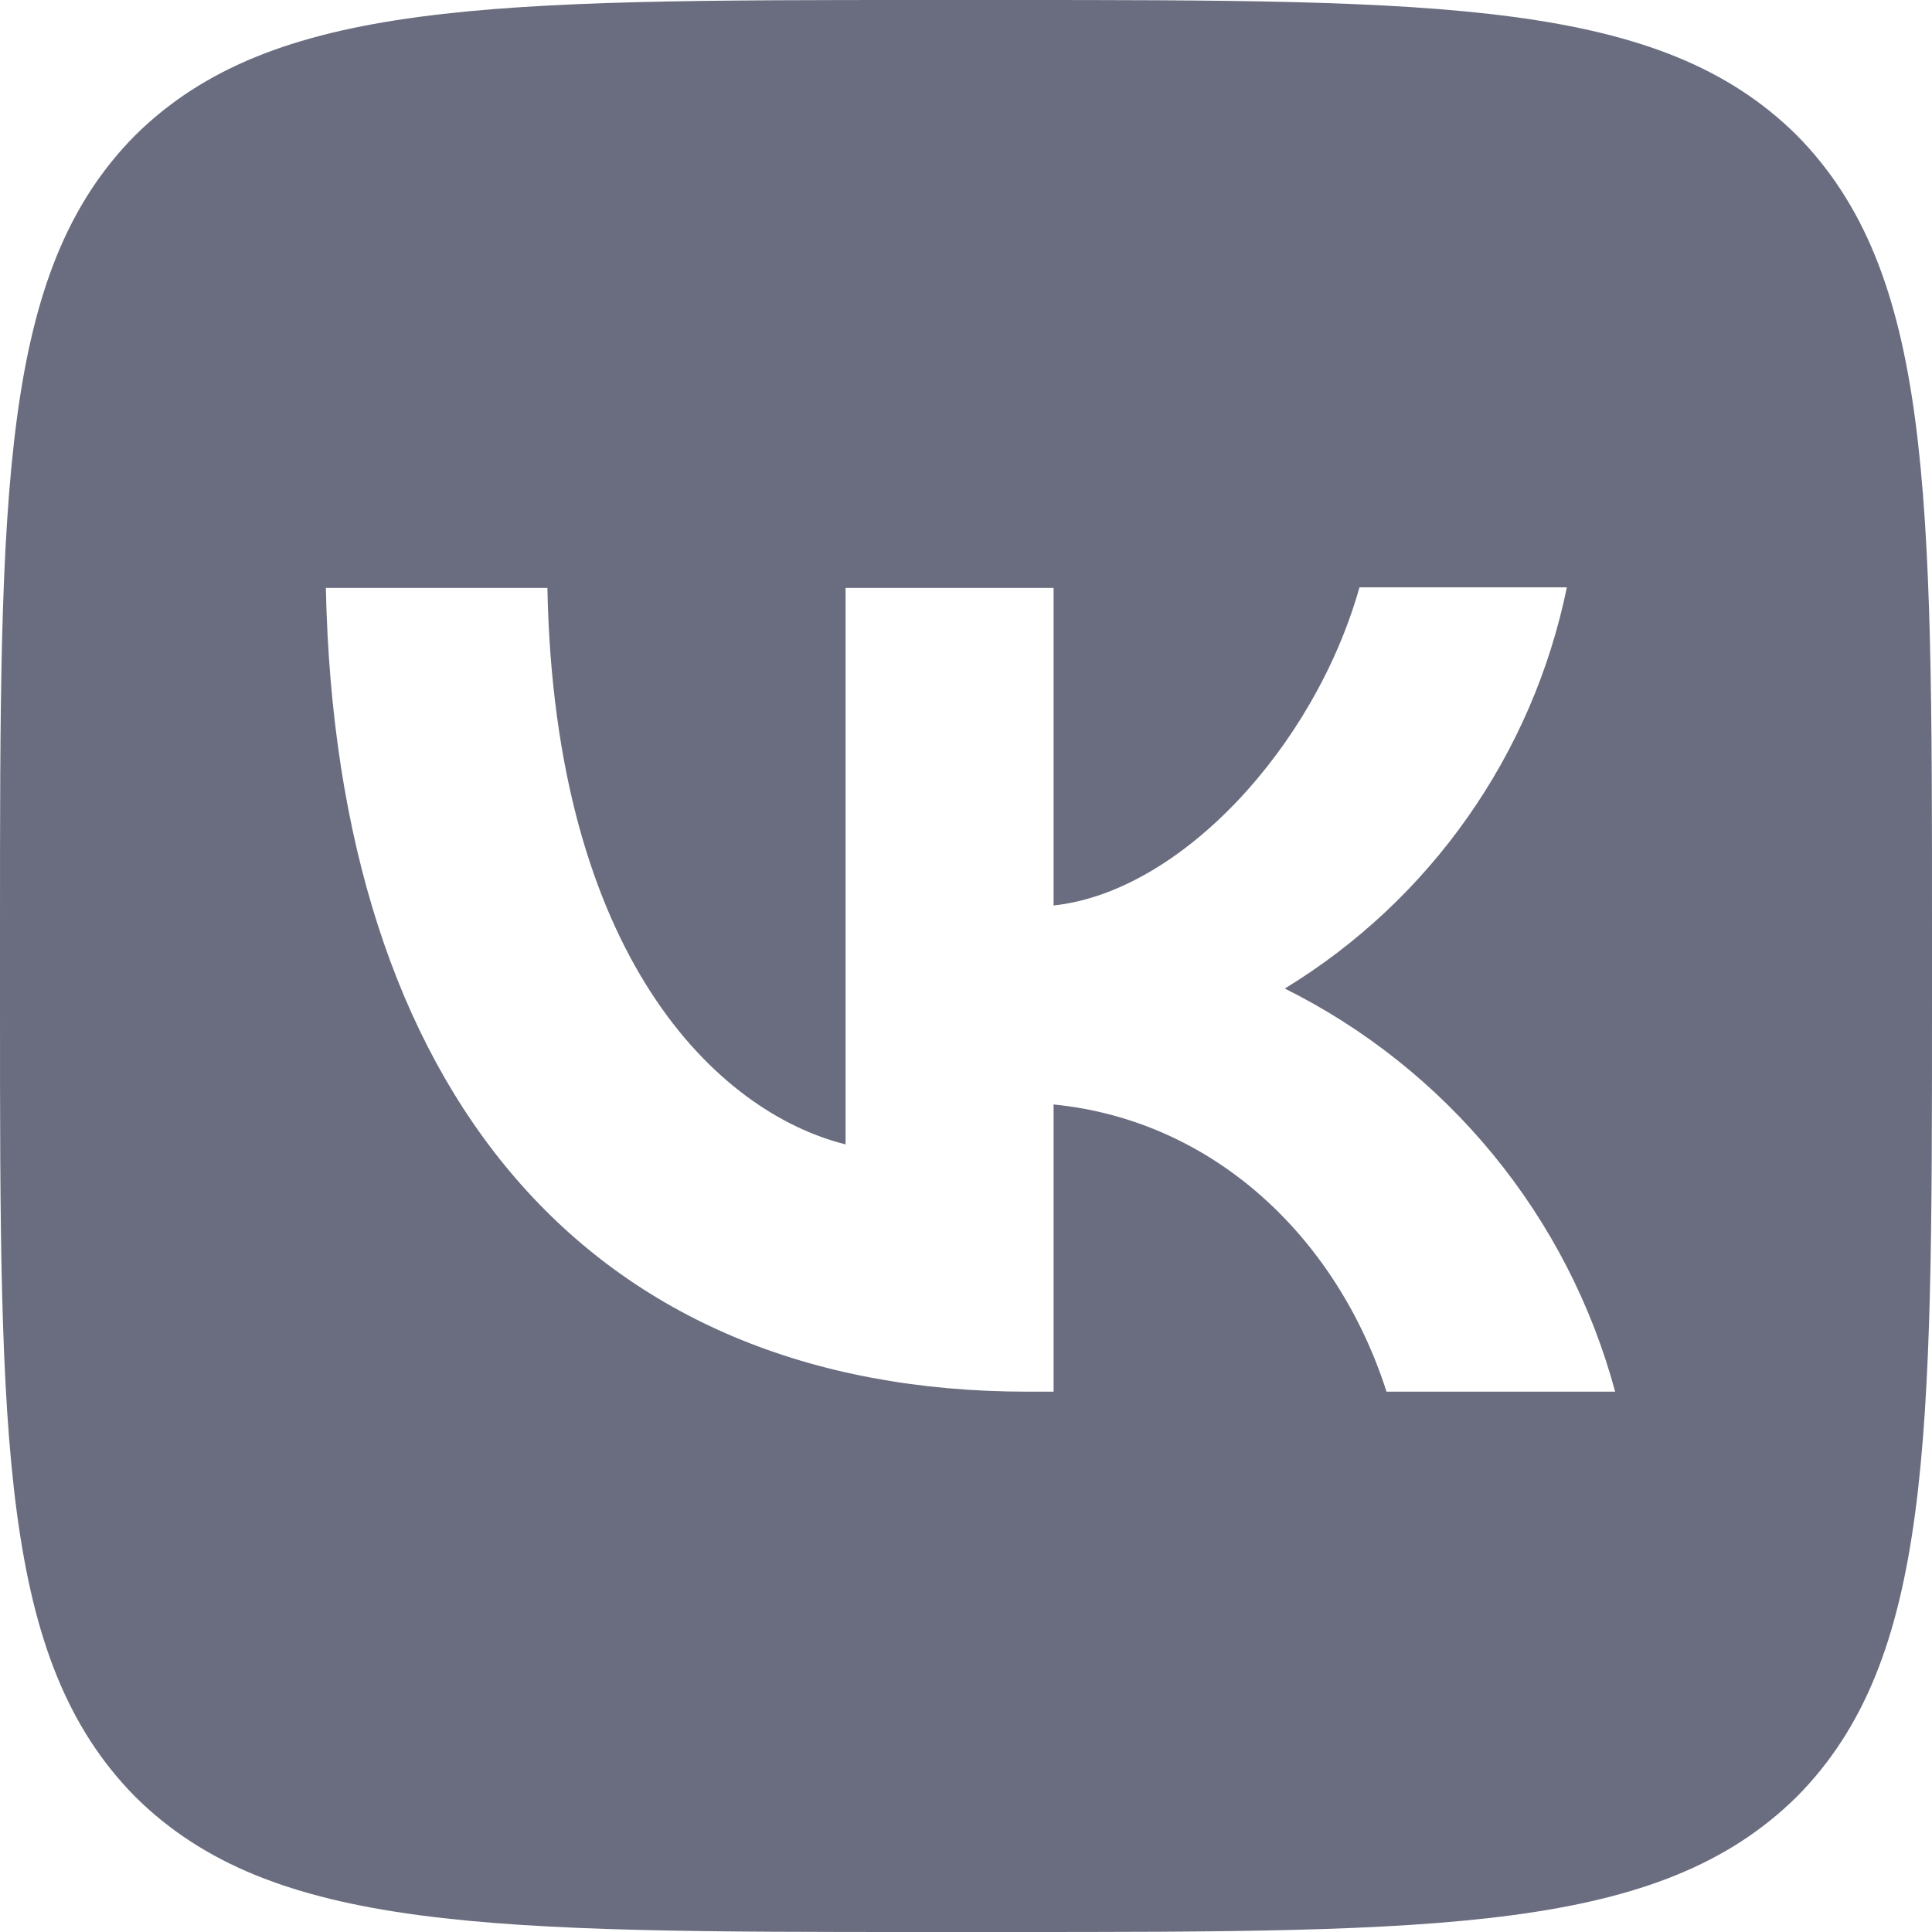
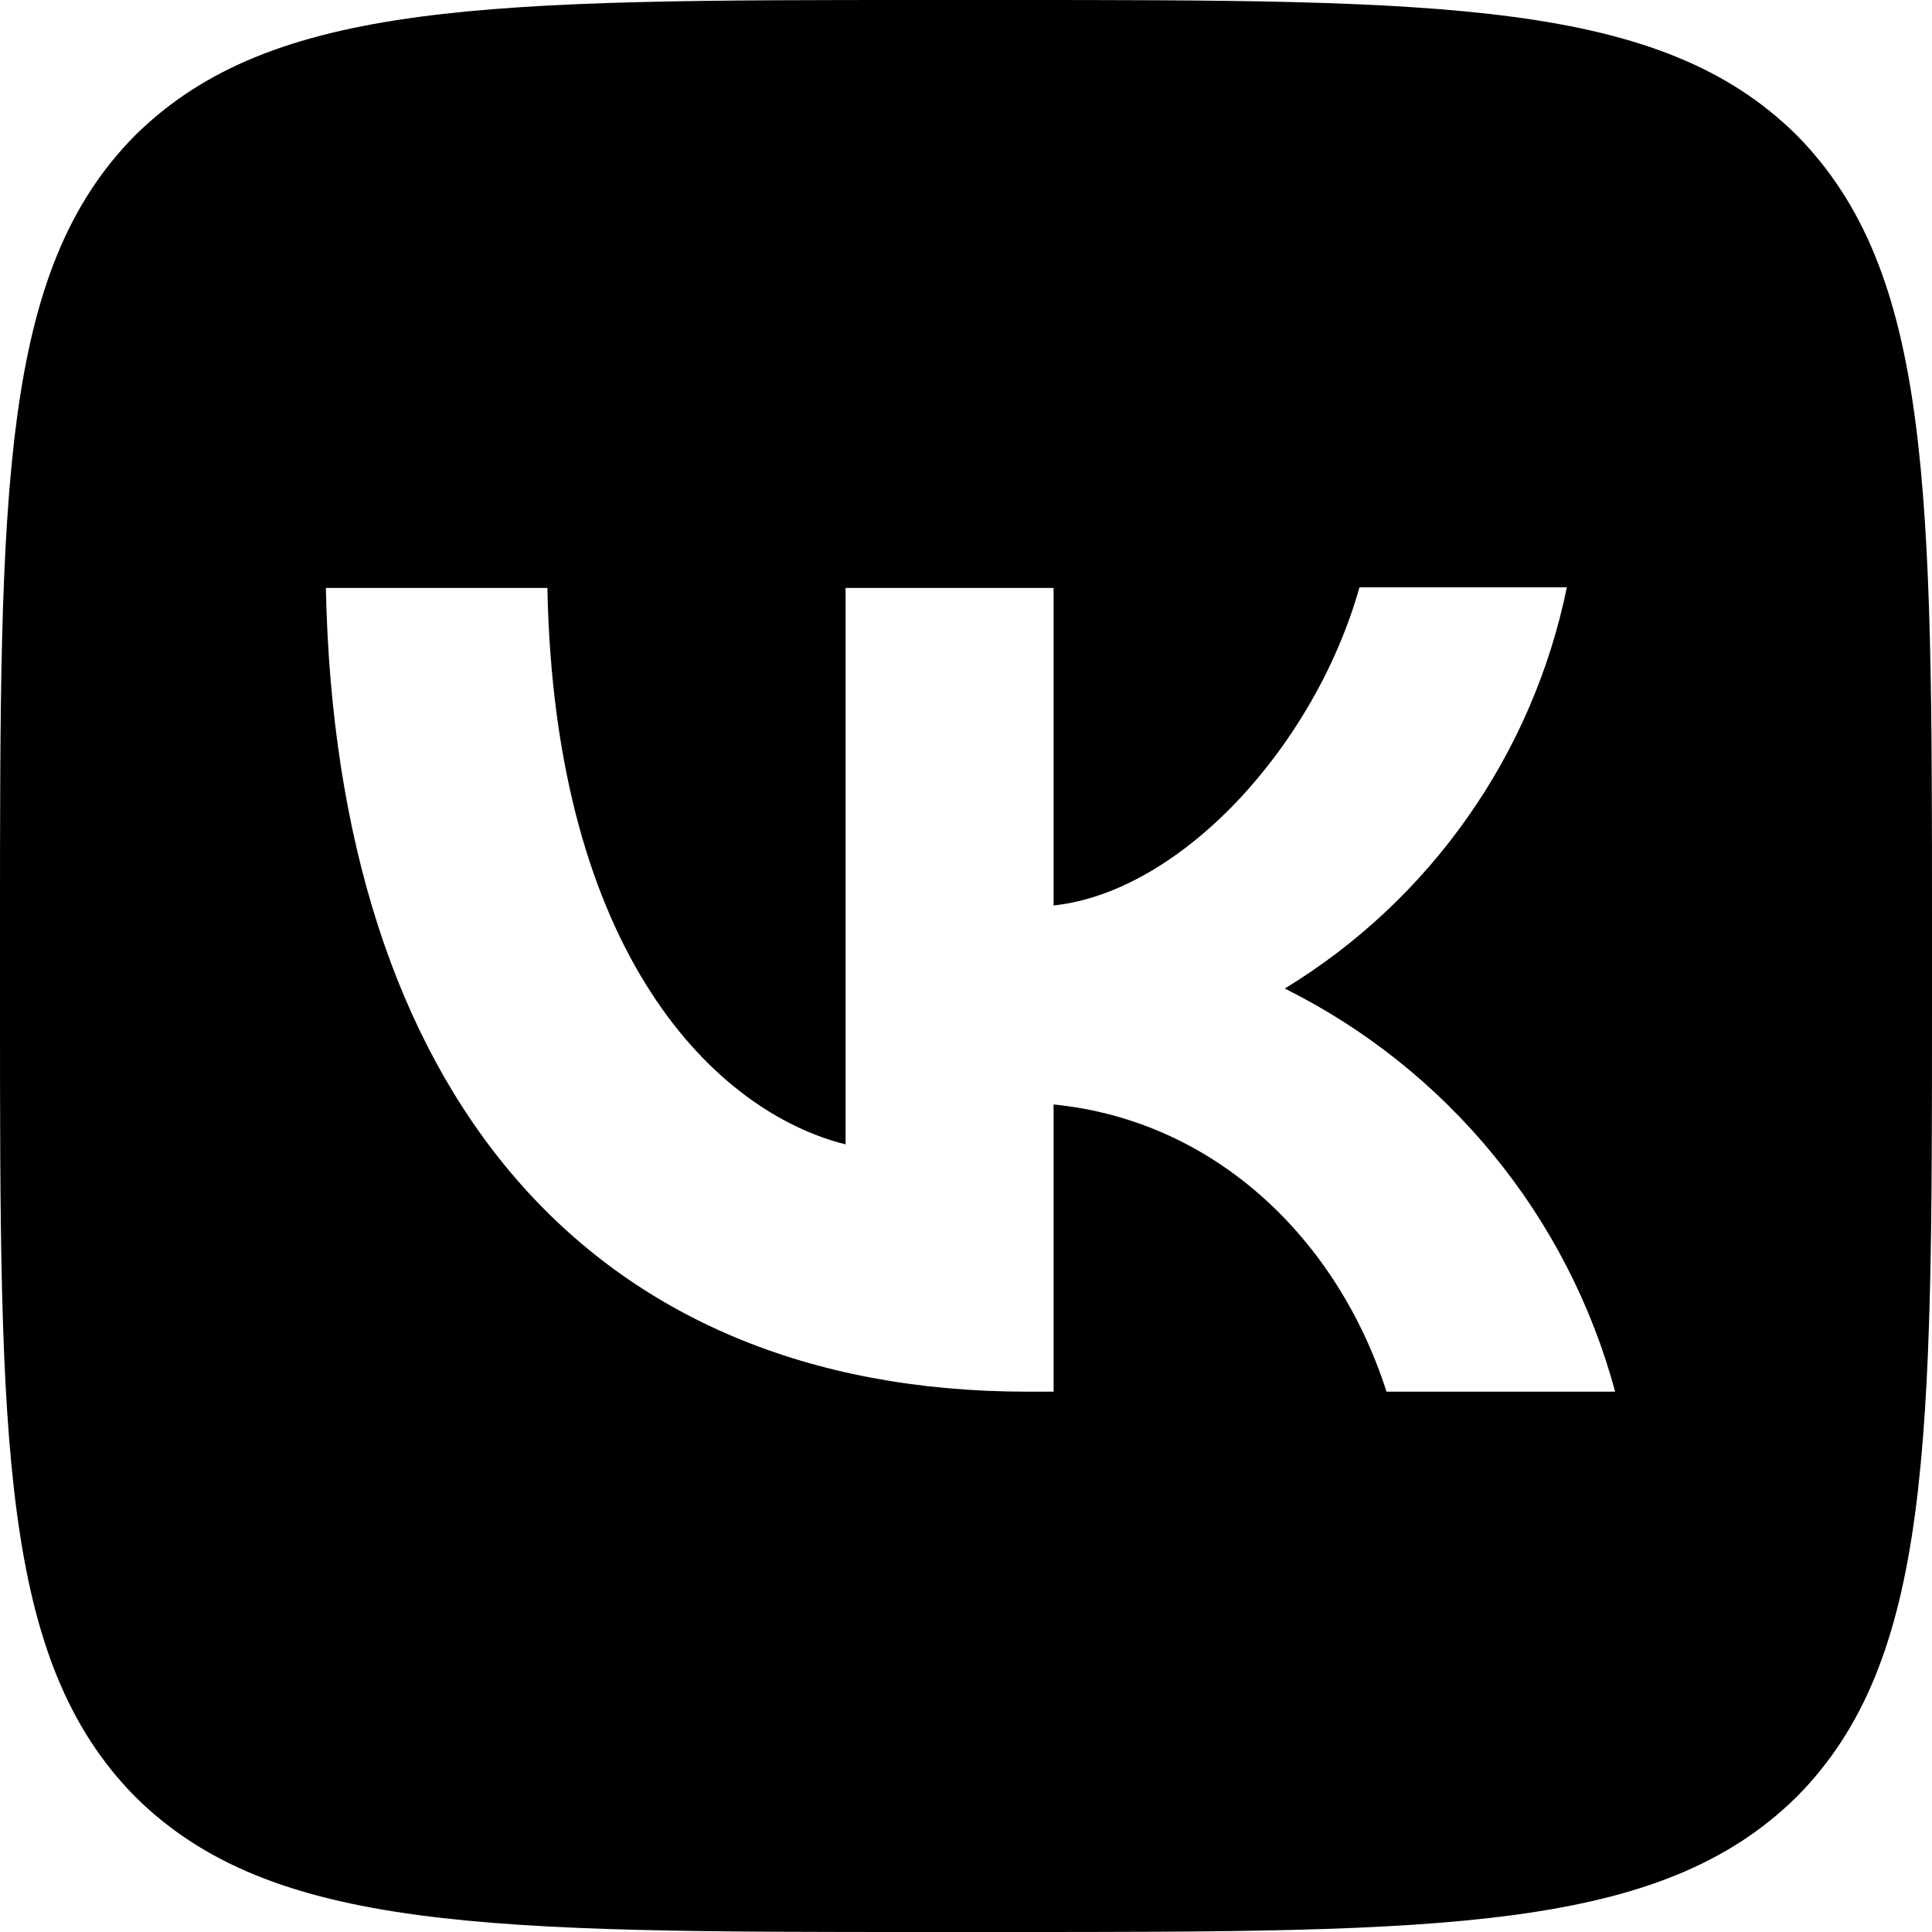
- <svg xmlns="http://www.w3.org/2000/svg" width="24" height="24" viewBox="0 0 24 24" fill="none">
-   <path d="M1.68 1.68C3.17891e-07 3.376 0 6.088 0 11.52V12.48C0 17.904 3.17891e-07 20.616 1.68 22.32C3.376 24 6.088 24 11.52 24H12.48C17.904 24 20.616 24 22.32 22.32C24 20.624 24 17.912 24 12.48V11.52C24 6.096 24 3.384 22.32 1.68C20.624 3.17891e-07 17.912 0 12.48 0H11.52C6.096 0 3.384 3.17891e-07 1.68 1.68ZM4.048 7.304H6.8C6.888 11.88 8.904 13.816 10.504 14.216V7.304H13.088V11.248C14.664 11.08 16.328 9.28 16.888 7.296H19.464C19.254 8.323 18.834 9.296 18.231 10.153C17.628 11.011 16.855 11.735 15.96 12.28C16.959 12.777 17.842 13.481 18.549 14.344C19.257 15.207 19.773 16.21 20.064 17.288H17.224C16.616 15.392 15.096 13.92 13.088 13.72V17.288H12.768C7.296 17.288 4.176 13.544 4.048 7.304Z" fill="#1B1F3B" fill-opacity="0.65" />
+ <svg xmlns="http://www.w3.org/2000/svg" width="24" height="24" viewBox="0 0 24 24">
+   <path d="M1.68 1.68C3.17891e-07 3.376 0 6.088 0 11.52V12.48C0 17.904 3.17891e-07 20.616 1.68 22.32C3.376 24 6.088 24 11.52 24H12.48C17.904 24 20.616 24 22.32 22.32C24 20.624 24 17.912 24 12.48V11.52C24 6.096 24 3.384 22.32 1.68C20.624 3.17891e-07 17.912 0 12.48 0H11.52C6.096 0 3.384 3.17891e-07 1.68 1.68ZM4.048 7.304H6.8C6.888 11.88 8.904 13.816 10.504 14.216V7.304H13.088V11.248C14.664 11.08 16.328 9.28 16.888 7.296H19.464C19.254 8.323 18.834 9.296 18.231 10.153C17.628 11.011 16.855 11.735 15.96 12.28C16.959 12.777 17.842 13.481 18.549 14.344C19.257 15.207 19.773 16.21 20.064 17.288H17.224C16.616 15.392 15.096 13.92 13.088 13.72V17.288H12.768C7.296 17.288 4.176 13.544 4.048 7.304Z" />
</svg>
